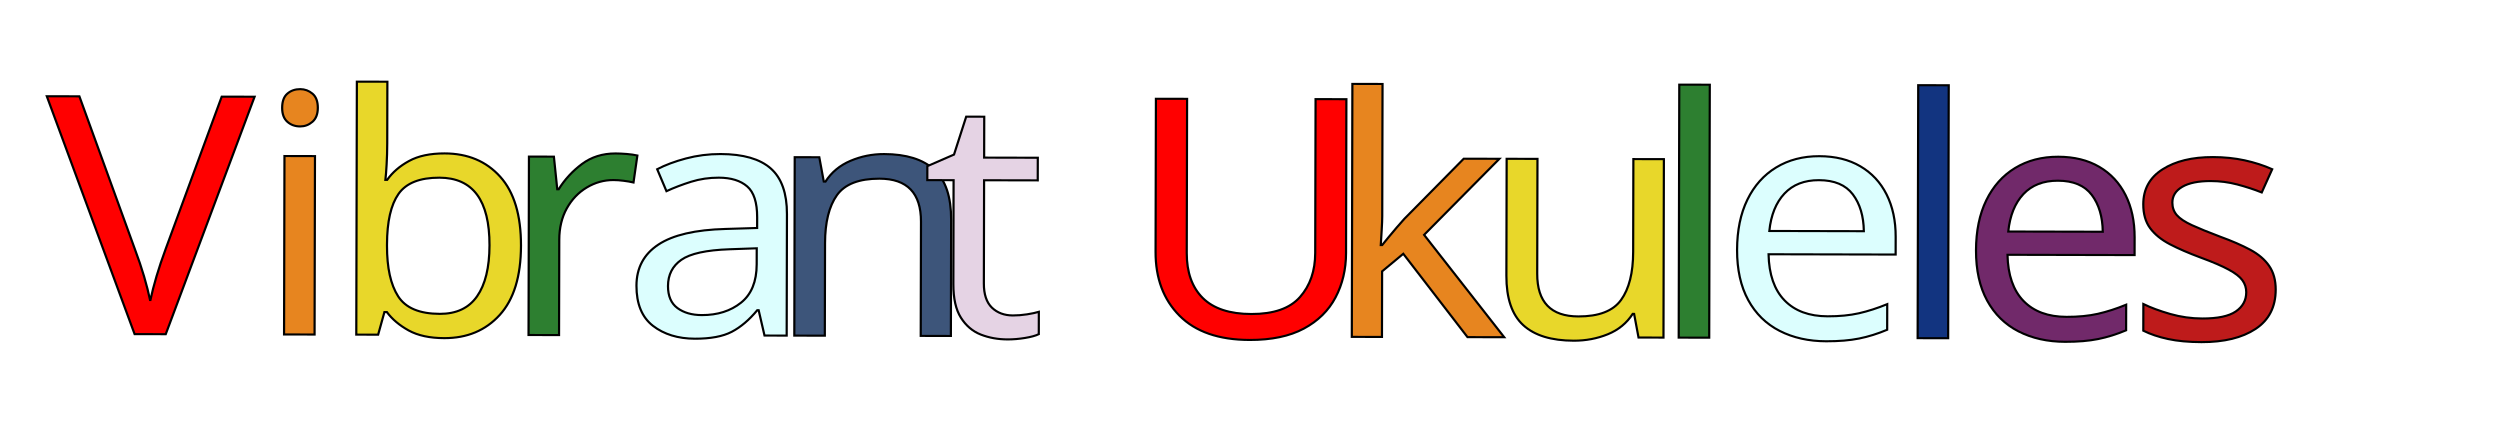
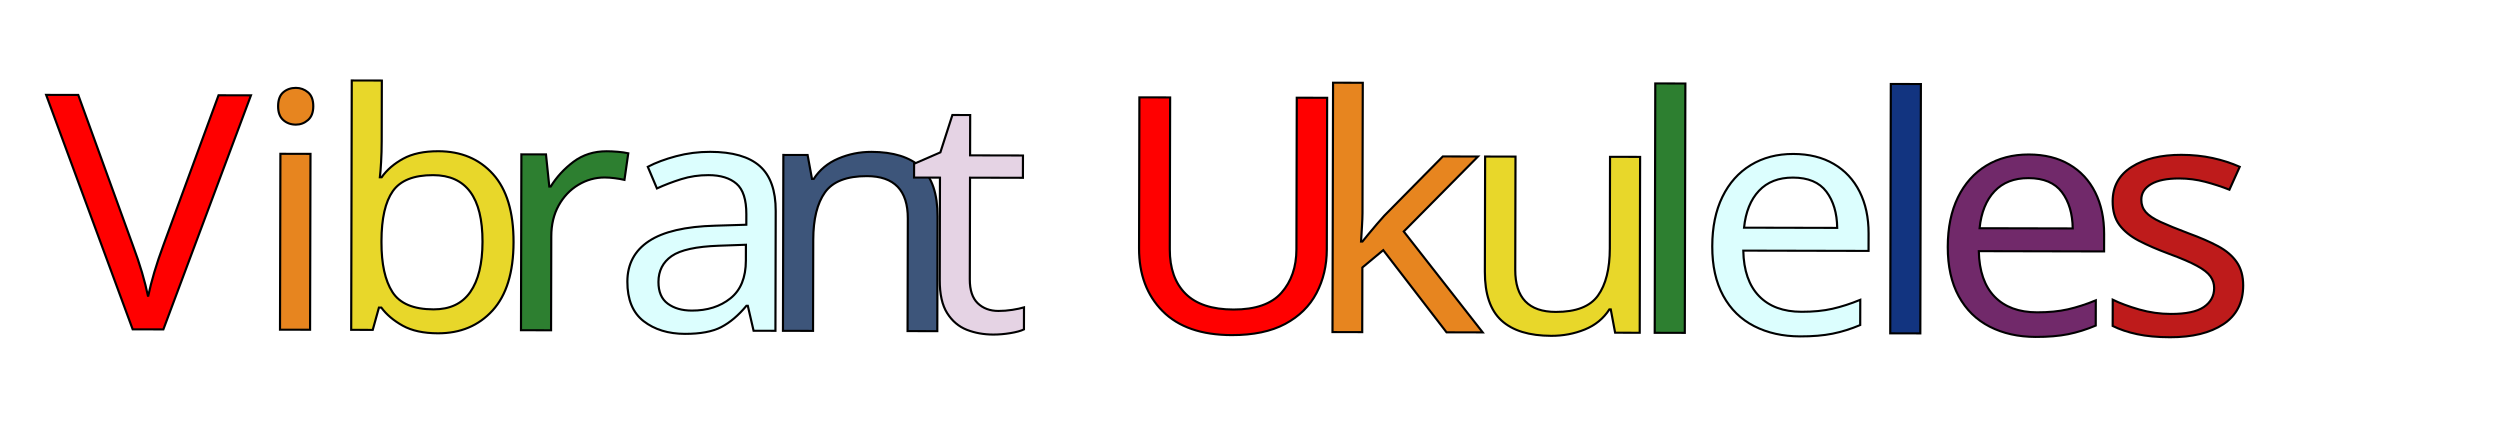
- <svg xmlns="http://www.w3.org/2000/svg" version="1.1" width="788.569" height="138.809">
+ <svg xmlns="http://www.w3.org/2000/svg" version="1.1" width="800.000" height="138.809">
  <g id="dp_dp001" transform="matrix(1.04034,0.00236044,-0.00226894,0.999997,742.52,106.978)">
    <text id="dp_text001" xml:space="preserve" fill="red" stroke="black" stroke-width="0.667" font-family="Hobo" font-size="105" font-weight="400" x="-699.701" y="0">V</text>
    <text id="dp_text002" xml:space="preserve" fill="#e7851f" stroke="black" stroke-width="0.667" font-family="Hobo" font-size="105" font-weight="400" x="-636.525" y="0">i</text>
    <text id="dp_text003" xml:space="preserve" fill="#e8d72a" stroke="black" stroke-width="0.667" font-family="Hobo" font-size="105" font-weight="400" x="-614.625" y="0">b</text>
    <text id="dp_text004" xml:space="preserve" fill="#2d7f30" stroke="black" stroke-width="0.667" font-family="Hobo" font-size="105" font-weight="400" x="-562.4" y="0">r</text>
    <text id="dp_text005" xml:space="preserve" fill="#dcfefe" stroke="black" stroke-width="0.667" font-family="Hobo" font-size="105" font-weight="400" x="-525.619" y="0">a</text>
    <text id="dp_text006" xml:space="preserve" fill="#3d557a" stroke="black" stroke-width="0.667" font-family="Hobo" font-size="105" font-weight="400" x="-481.817" y="0">n</text>
    <text id="dp_text007" xml:space="preserve" fill="#e5d3e4" stroke="black" stroke-width="0.667" font-family="Hobo" font-size="105" font-weight="400" x="-434.367" y="0">t</text>
    <text id="dp_text008" xml:space="preserve" fill="black" stroke="black" stroke-width="0.667" font-family="Hobo" font-size="105" font-weight="400" x="-399.549" y="0"> </text>
    <text id="dp_text009" xml:space="preserve" fill="red" stroke="black" stroke-width="0.667" font-family="Hobo" font-size="105" font-weight="400" x="-372.875" y="0">U</text>
    <text id="dp_text010" xml:space="preserve" fill="#e7851f" stroke="black" stroke-width="0.667" font-family="Hobo" font-size="105" font-weight="400" x="-312.787" y="0">k</text>
    <text id="dp_text011" xml:space="preserve" fill="#e8d72a" stroke="black" stroke-width="0.667" font-family="Hobo" font-size="105" font-weight="400" x="-265.336" y="0">u</text>
    <text id="dp_text012" xml:space="preserve" fill="#2d7f30" stroke="black" stroke-width="0.667" font-family="Hobo" font-size="105" font-weight="400" x="-213.672" y="0">l</text>
    <text id="dp_text013" xml:space="preserve" fill="#dcfefe" stroke="black" stroke-width="0.667" font-family="Hobo" font-size="105" font-weight="400" x="-192.893" y="0">e</text>
    <text id="dp_text014" xml:space="preserve" fill="#123480" stroke="black" stroke-width="0.667" font-family="Hobo" font-size="105" font-weight="400" x="-141.228" y="0">l</text>
    <text id="dp_text015" xml:space="preserve" fill="#71296a" stroke="black" stroke-width="0.667" font-family="Hobo" font-size="105" font-weight="400" x="-120.449" y="0">e</text>
    <text id="dp_text016" xml:space="preserve" fill="#be1b1b" stroke="black" stroke-width="0.667" font-family="Hobo" font-size="105" font-weight="400" x="-69.345" y="0">s</text>
    <text id="dp_text017" xml:space="preserve" fill="#3d557a" stroke="black" stroke-width="0.667" font-family="Hobo" font-size="105" font-weight="400" x="-26.667" y="0"> </text>
  </g>
</svg>
